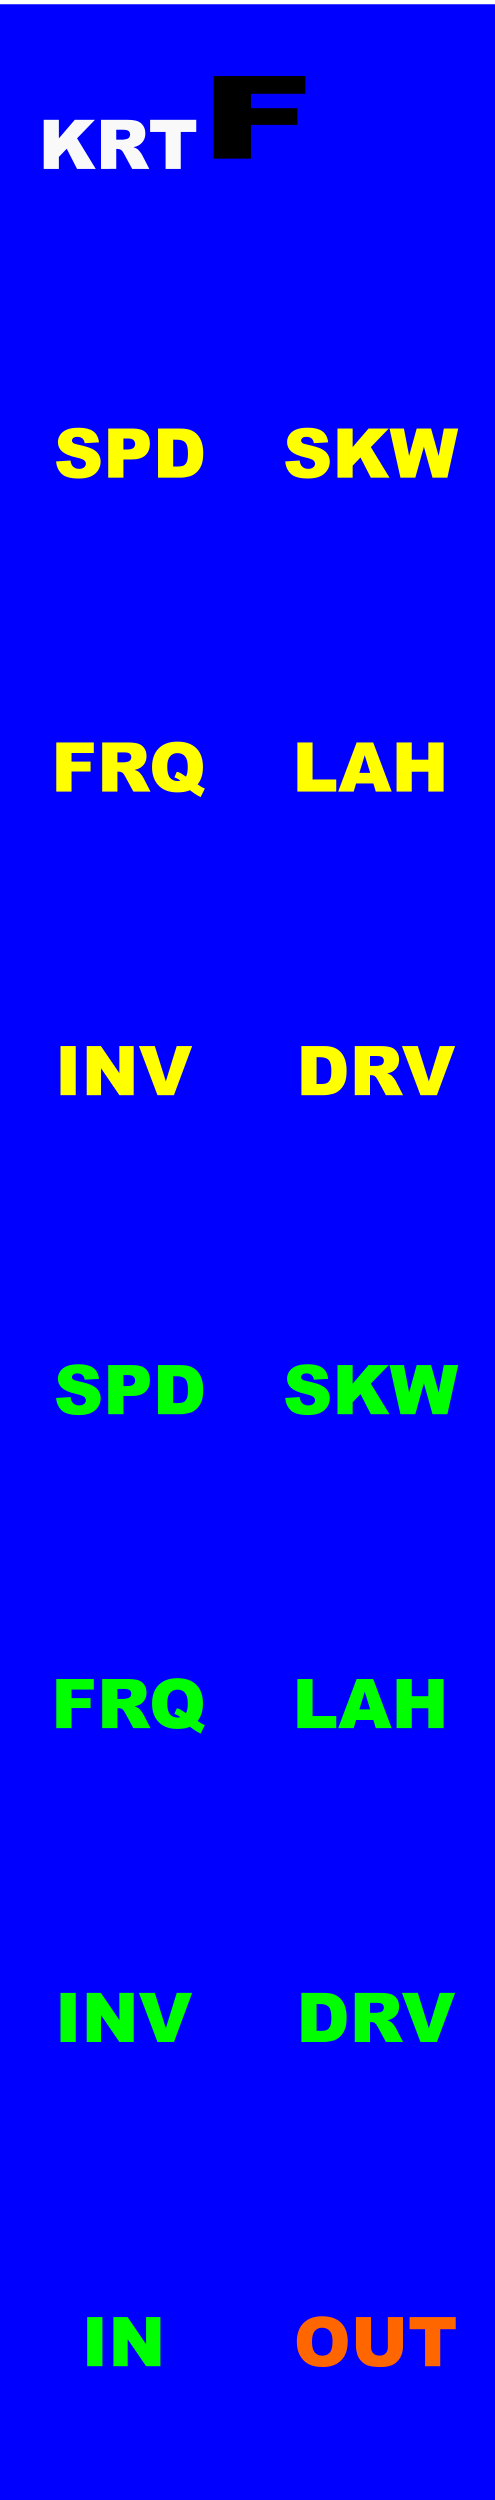
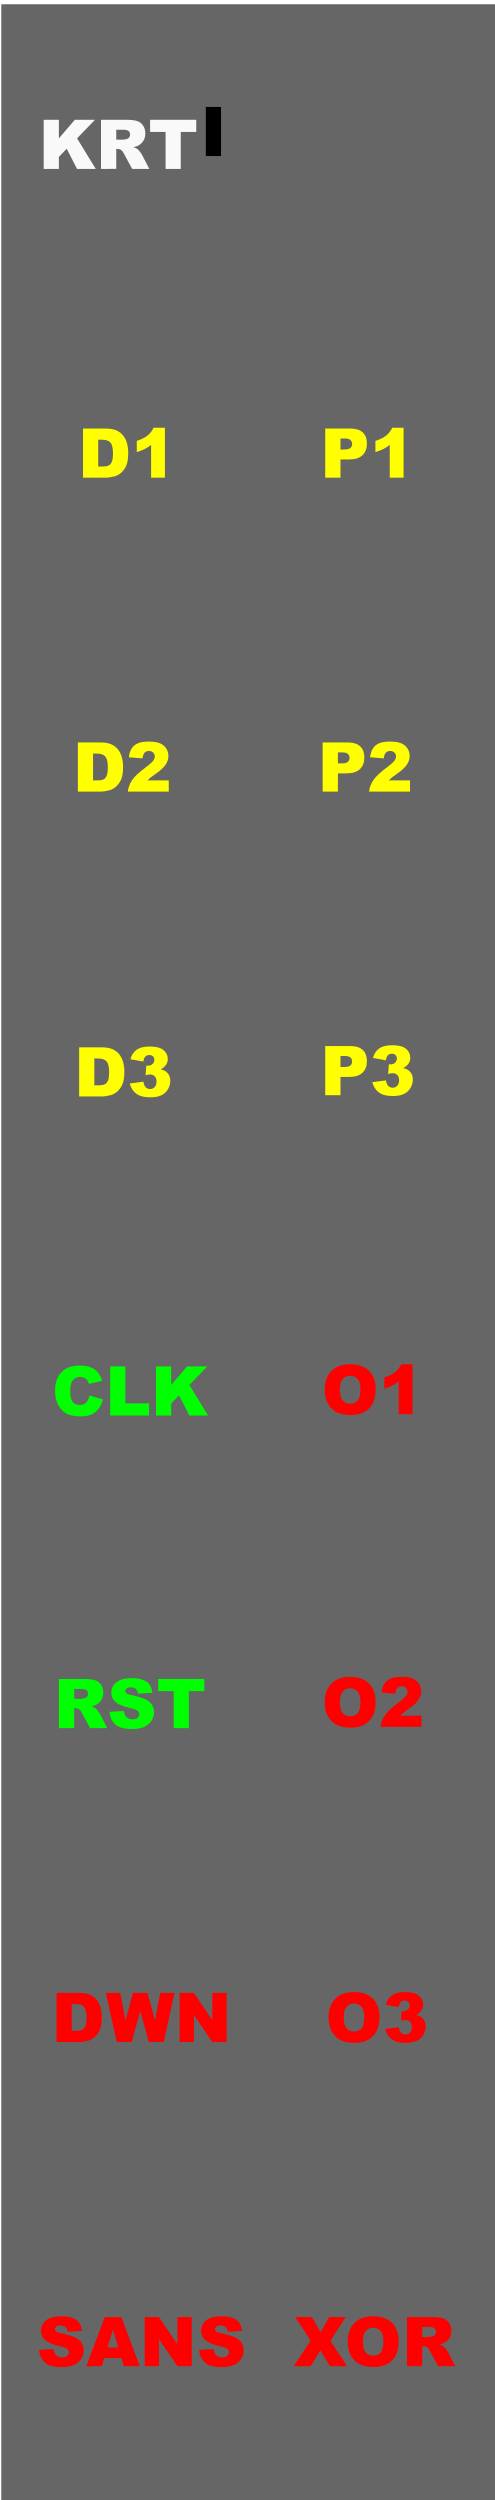
<svg xmlns="http://www.w3.org/2000/svg" width="25.4mm" height="128.542mm" viewBox="0 0 25.4 128.542" version="1.1" id="svg4541">
  <defs id="defs4535" />
  <g id="layer1" style="display:inline;opacity:1">
-     <rect style="fill:#0000ff;stroke-width:0.277" id="rect111" width="25.466" height="128.323" x="0" y="0.219" />
-     <g aria-label="SPD" style="font-style:normal;font-variant:normal;font-weight:normal;font-stretch:normal;font-size:3.528px;line-height:1.25;font-family:'Arial Black';-inkscape-font-specification:'Arial Black, Normal';font-variant-ligatures:normal;font-variant-caps:normal;font-variant-numeric:normal;font-feature-settings:normal;text-align:center;letter-spacing:0px;word-spacing:0px;writing-mode:lr-tb;text-anchor:middle;fill:#000000;fill-opacity:1;stroke:none;stroke-width:0.265" id="text113" transform="translate(0,-0.5291667)">
-       <path d="m 2.883,24.254 0.742,-0.047 q 0.024,0.181 0.098,0.276 0.121,0.153 0.345,0.153 0.167,0 0.257,-0.078 0.091,-0.079 0.091,-0.183 0,-0.098 -0.086,-0.176 -0.086,-0.078 -0.4,-0.146 Q 3.417,23.939 3.199,23.748 2.978,23.557 2.978,23.26 q 0,-0.195 0.112,-0.367 0.114,-0.174 0.339,-0.272 0.227,-0.1 0.622,-0.1 0.484,0 0.737,0.181 0.255,0.179 0.303,0.572 l -0.736,0.043 q -0.029,-0.171 -0.124,-0.248 -0.093,-0.078 -0.258,-0.078 -0.136,0 -0.205,0.059 -0.069,0.057 -0.069,0.14 0,0.06 0.057,0.109 0.055,0.05 0.262,0.093 0.512,0.11 0.732,0.224 0.222,0.112 0.322,0.279 0.102,0.167 0.102,0.374 0,0.243 -0.134,0.448 -0.134,0.205 -0.376,0.312 -0.241,0.105 -0.608,0.105 -0.644,0 -0.892,-0.248 -0.248,-0.248 -0.281,-0.63 z" style="fill:#ffff00;stroke-width:0.265" id="path153" />
-       <path d="m 5.564,22.564 h 1.297 q 0.424,0 0.634,0.202 0.212,0.202 0.212,0.574 0,0.382 -0.231,0.598 -0.229,0.215 -0.701,0.215 H 6.347 v 0.937 H 5.564 Z M 6.347,23.641 H 6.539 q 0.226,0 0.317,-0.078 0.091,-0.079 0.091,-0.202 0,-0.119 -0.079,-0.202 -0.079,-0.083 -0.298,-0.083 H 6.347 Z" style="fill:#ffff00;stroke-width:0.265" id="path155" />
-       <path d="m 8.125,22.564 h 1.159 q 0.343,0 0.553,0.093 0.212,0.093 0.35,0.267 0.138,0.174 0.2,0.405 0.062,0.231 0.062,0.489 0,0.405 -0.093,0.629 -0.091,0.222 -0.255,0.374 -0.164,0.15 -0.351,0.2 -0.257,0.069 -0.465,0.069 H 8.125 Z m 0.78,0.572 v 1.38 h 0.191 q 0.245,0 0.348,-0.053 0.103,-0.055 0.162,-0.189 0.059,-0.136 0.059,-0.439 0,-0.401 -0.131,-0.549 -0.131,-0.148 -0.434,-0.148 z" style="fill:#ffff00;stroke-width:0.265" id="path157" />
+     <rect style="fill:#666666;stroke-width:0.277" id="rect111" width="25.466" height="128.323" x="0.066" y="0.219" />
+     <g aria-label="D1" style="font-style:normal;font-variant:normal;font-weight:normal;font-stretch:normal;font-size:3.528px;line-height:1.25;font-family:'Arial Black';-inkscape-font-specification:'Arial Black, Normal';font-variant-ligatures:normal;font-variant-caps:normal;font-variant-numeric:normal;font-feature-settings:normal;text-align:center;letter-spacing:0px;word-spacing:0px;writing-mode:lr-tb;text-anchor:middle;fill:#ffff00;fill-opacity:1;stroke:none;stroke-width:0.265" id="text101">
+       <path d="m 4.269,22.035 h 1.159 q 0.343,0 0.553,0.093 0.212,0.093 0.35,0.267 0.138,0.174 0.2,0.405 0.062,0.231 0.062,0.489 0,0.405 -0.093,0.629 -0.091,0.222 -0.255,0.374 -0.164,0.15 -0.351,0.2 -0.257,0.069 -0.465,0.069 H 4.269 Z m 0.78,0.572 v 1.38 h 0.191 q 0.245,0 0.348,-0.053 0.103,-0.055 0.162,-0.189 0.059,-0.136 0.059,-0.439 0,-0.401 -0.131,-0.549 -0.131,-0.148 -0.434,-0.148 z" style="fill:#ffff00;stroke-width:0.265" id="path221" />
+       <path d="m 8.479,21.992 v 2.568 H 7.769 v -1.683 q -0.172,0.131 -0.334,0.212 -0.16,0.081 -0.403,0.155 V 22.669 q 0.358,-0.115 0.556,-0.277 0.198,-0.162 0.31,-0.4 z" style="fill:#ffff00;stroke-width:0.265" id="path223" />
    </g>
-     <g aria-label="SKW" style="font-style:normal;font-variant:normal;font-weight:normal;font-stretch:normal;font-size:3.528px;line-height:1.25;font-family:'Arial Black';-inkscape-font-specification:'Arial Black, Normal';font-variant-ligatures:normal;font-variant-caps:normal;font-variant-numeric:normal;font-feature-settings:normal;text-align:center;letter-spacing:0px;word-spacing:0px;writing-mode:lr-tb;text-anchor:middle;fill:#000000;fill-opacity:1;stroke:none;stroke-width:0.265" id="text143" transform="translate(0,-0.5291667)">
-       <path d="m 14.665,24.254 0.742,-0.047 q 0.024,0.181 0.098,0.276 0.121,0.153 0.345,0.153 0.167,0 0.257,-0.078 0.091,-0.079 0.091,-0.183 0,-0.098 -0.086,-0.176 -0.086,-0.078 -0.4,-0.146 -0.513,-0.115 -0.732,-0.307 -0.22,-0.191 -0.22,-0.487 0,-0.195 0.112,-0.367 0.114,-0.174 0.339,-0.272 0.227,-0.1 0.622,-0.1 0.484,0 0.737,0.181 0.255,0.179 0.303,0.572 l -0.736,0.043 q -0.029,-0.171 -0.124,-0.248 -0.093,-0.078 -0.258,-0.078 -0.136,0 -0.205,0.059 -0.069,0.057 -0.069,0.14 0,0.06 0.057,0.109 0.055,0.05 0.262,0.093 0.512,0.11 0.732,0.224 0.222,0.112 0.322,0.279 0.102,0.167 0.102,0.374 0,0.243 -0.134,0.448 -0.134,0.205 -0.376,0.312 -0.241,0.105 -0.608,0.105 -0.644,0 -0.892,-0.248 -0.248,-0.248 -0.281,-0.63 z" style="fill:#ffff00;stroke-width:0.265" id="path146" />
-       <path d="m 17.352,22.564 h 0.78 v 0.954 l 0.818,-0.954 h 1.037 l -0.92,0.953 0.961,1.573 h -0.961 l -0.532,-1.039 -0.403,0.422 v 0.617 H 17.352 Z" style="fill:#ffff00;stroke-width:0.265" id="path148" />
-       <path d="m 20.028,22.564 h 0.741 l 0.267,1.411 0.389,-1.411 h 0.739 l 0.391,1.411 0.267,-1.411 h 0.737 l -0.556,2.525 h -0.765 l -0.443,-1.59 -0.441,1.59 h -0.765 z" style="fill:#ffff00;stroke-width:0.265" id="path150" />
+     <g aria-label="D2" style="font-style:normal;font-variant:normal;font-weight:normal;font-stretch:normal;font-size:3.528px;line-height:1.25;font-family:'Arial Black';-inkscape-font-specification:'Arial Black, Normal';font-variant-ligatures:normal;font-variant-caps:normal;font-variant-numeric:normal;font-feature-settings:normal;text-align:center;letter-spacing:0px;word-spacing:0px;writing-mode:lr-tb;text-anchor:middle;fill:#ffff00;fill-opacity:1;stroke:none;stroke-width:0.265" id="text105">
+       <path d="m 4.004,38.175 h 1.159 q 0.343,0 0.553,0.093 0.212,0.093 0.35,0.267 0.138,0.174 0.2,0.405 0.062,0.231 0.062,0.489 0,0.405 -0.093,0.629 -0.091,0.222 -0.255,0.374 -0.164,0.15 -0.351,0.2 -0.257,0.069 -0.465,0.069 H 4.004 Z m 0.78,0.572 v 1.38 h 0.191 q 0.245,0 0.348,-0.053 0.103,-0.055 0.162,-0.189 0.059,-0.136 0.059,-0.439 0,-0.401 -0.131,-0.549 Q 5.282,38.747 4.979,38.747 Z" style="fill:#ffff00;stroke-width:0.265" id="path216" />
+       <path d="M 8.677,40.7 H 6.572 q 0.036,-0.312 0.219,-0.586 0.184,-0.276 0.689,-0.649 0.308,-0.229 0.394,-0.348 0.086,-0.119 0.086,-0.226 0,-0.115 -0.086,-0.196 -0.084,-0.083 -0.214,-0.083 -0.134,0 -0.22,0.084 -0.084,0.084 -0.114,0.298 l -0.703,-0.057 q 0.041,-0.296 0.152,-0.462 0.11,-0.167 0.31,-0.255 0.202,-0.09 0.556,-0.09 0.37,0 0.575,0.084 0.207,0.084 0.324,0.26 0.119,0.174 0.119,0.391 0,0.231 -0.136,0.441 -0.134,0.21 -0.491,0.462 -0.212,0.146 -0.284,0.205 -0.071,0.059 -0.167,0.153 h 1.096 z" style="fill:#ffff00;stroke-width:0.265" id="path218" />
    </g>
-     <g aria-label="FRQ" style="font-style:normal;font-variant:normal;font-weight:normal;font-stretch:normal;font-size:3.528px;line-height:1.25;font-family:'Arial Black';-inkscape-font-specification:'Arial Black, Normal';font-variant-ligatures:normal;font-variant-caps:normal;font-variant-numeric:normal;font-feature-settings:normal;text-align:center;letter-spacing:0px;word-spacing:0px;writing-mode:lr-tb;text-anchor:middle;fill:#000000;fill-opacity:1;stroke:none;stroke-width:0.265" id="text162">
-       <path d="m 2.894,38.175 h 1.929 v 0.543 H 3.678 v 0.441 h 0.978 v 0.51 H 3.678 v 1.032 H 2.894 Z" style="fill:#ffff00;stroke-width:0.265" id="path202" />
-       <path d="m 5.254,40.7 v -2.525 h 1.301 q 0.362,0 0.553,0.062 0.191,0.062 0.308,0.231 0.117,0.167 0.117,0.408 0,0.21 -0.09,0.363 -0.09,0.152 -0.246,0.246 -0.1,0.06 -0.274,0.1 0.14,0.047 0.203,0.093 0.043,0.031 0.124,0.133 0.083,0.102 0.11,0.157 l 0.377,0.732 H 6.856 L 6.439,39.928 Q 6.36,39.778 6.298,39.734 6.213,39.675 6.106,39.675 H 6.038 v 1.025 z M 6.038,39.198 h 0.329 q 0.053,0 0.207,-0.034 0.078,-0.015 0.126,-0.079 0.05,-0.064 0.05,-0.146 0,-0.122 -0.078,-0.188 -0.078,-0.065 -0.291,-0.065 H 6.038 Z" style="fill:#ffff00;stroke-width:0.265" id="path205" />
-       <path d="m 10.16,40.331 q 0.146,0.102 0.191,0.127 0.067,0.038 0.181,0.088 l -0.217,0.438 q -0.164,-0.079 -0.324,-0.189 -0.16,-0.109 -0.224,-0.164 -0.258,0.112 -0.648,0.112 -0.575,0 -0.908,-0.3 -0.393,-0.355 -0.393,-0.997 0,-0.624 0.343,-0.968 0.345,-0.346 0.961,-0.346 0.629,0 0.97,0.338 0.343,0.338 0.343,0.966 0,0.56 -0.276,0.896 z M 9.562,39.932 q 0.093,-0.167 0.093,-0.5 0,-0.382 -0.143,-0.546 -0.141,-0.164 -0.391,-0.164 -0.233,0 -0.377,0.167 -0.145,0.167 -0.145,0.522 0,0.413 0.141,0.58 0.141,0.167 0.388,0.167 0.079,0 0.15,-0.015 -0.098,-0.095 -0.31,-0.179 L 9.09,39.684 q 0.103,0.019 0.16,0.047 0.059,0.028 0.226,0.145 0.04,0.028 0.086,0.057 z" style="fill:#ffff00;stroke-width:0.265" id="path207" />
+     <g aria-label="D3" style="font-style:normal;font-variant:normal;font-weight:normal;font-stretch:normal;font-size:3.528px;line-height:1.25;font-family:'Arial Black';-inkscape-font-specification:'Arial Black, Normal';font-variant-ligatures:normal;font-variant-caps:normal;font-variant-numeric:normal;font-feature-settings:normal;text-align:center;letter-spacing:0px;word-spacing:0px;writing-mode:lr-tb;text-anchor:middle;fill:#ffff00;fill-opacity:1;stroke:none;stroke-width:0.265" id="text109">
+       <path d="m 4.07,53.851 h 1.159 q 0.343,0 0.553,0.093 0.212,0.093 0.35,0.267 0.138,0.174 0.2,0.405 0.062,0.231 0.062,0.489 0,0.405 -0.093,0.629 -0.091,0.222 -0.255,0.374 -0.164,0.15 -0.351,0.2 -0.257,0.069 -0.465,0.069 H 4.07 Z m 0.78,0.572 v 1.38 h 0.191 q 0.245,0 0.348,-0.053 0.103,-0.055 0.162,-0.189 0.059,-0.136 0.059,-0.439 0,-0.401 -0.131,-0.549 -0.131,-0.148 -0.434,-0.148 z" style="fill:#ffff00;stroke-width:0.265" id="path211" />
+       <path d="M 7.371,54.582 6.707,54.463 q 0.083,-0.317 0.317,-0.486 0.236,-0.169 0.667,-0.169 0.494,0 0.715,0.184 0.22,0.184 0.22,0.463 0,0.164 -0.09,0.296 -0.09,0.133 -0.27,0.233 0.146,0.036 0.224,0.084 0.126,0.078 0.195,0.205 0.071,0.126 0.071,0.301 0,0.22 -0.115,0.424 -0.115,0.202 -0.332,0.312 -0.217,0.109 -0.57,0.109 -0.345,0 -0.544,-0.081 -0.198,-0.081 -0.327,-0.236 Q 6.738,55.946 6.67,55.71 L 7.371,55.617 q 0.041,0.212 0.127,0.295 0.088,0.081 0.222,0.081 0.141,0 0.234,-0.103 0.095,-0.103 0.095,-0.276 0,-0.176 -0.091,-0.272 -0.09,-0.096 -0.245,-0.096 -0.083,0 -0.227,0.041 l 0.036,-0.501 q 0.059,0.009 0.091,0.009 0.138,0 0.229,-0.088 0.093,-0.088 0.093,-0.208 0,-0.115 -0.069,-0.184 -0.069,-0.069 -0.189,-0.069 -0.124,0 -0.202,0.076 -0.078,0.074 -0.105,0.262 z" style="fill:#ffff00;stroke-width:0.265" id="path213" />
    </g>
-     <g aria-label="LAH" style="font-style:normal;font-variant:normal;font-weight:normal;font-stretch:normal;font-size:3.528px;line-height:1.25;font-family:'Arial Black';-inkscape-font-specification:'Arial Black, Normal';font-variant-ligatures:normal;font-variant-caps:normal;font-variant-numeric:normal;font-feature-settings:normal;text-align:center;letter-spacing:0px;word-spacing:0px;writing-mode:lr-tb;text-anchor:middle;fill:#000000;fill-opacity:1;stroke:none;stroke-width:0.265" id="text166">
-       <path d="m 15.291,38.175 h 0.78 v 1.903 h 1.218 v 0.622 h -1.998 z" style="fill:#ffff00;stroke-width:0.265" id="path194" />
-       <path d="m 19.197,40.283 h -0.889 l -0.122,0.417 h -0.798 l 0.949,-2.525 h 0.851 l 0.949,2.525 h -0.816 z m -0.164,-0.546 -0.279,-0.908 -0.277,0.908 z" style="fill:#ffff00;stroke-width:0.265" id="path196" />
-       <path d="m 20.391,38.175 h 0.78 v 0.884 h 0.853 v -0.884 h 0.784 v 2.525 H 22.024 v -1.021 h -0.853 v 1.021 h -0.78 z" style="fill:#ffff00;stroke-width:0.265" id="path198" />
+     <g aria-label="P1" style="font-style:normal;font-variant:normal;font-weight:normal;font-stretch:normal;font-size:3.528px;line-height:1.25;font-family:'Arial Black';-inkscape-font-specification:'Arial Black, Normal';font-variant-ligatures:normal;font-variant-caps:normal;font-variant-numeric:normal;font-feature-settings:normal;text-align:center;letter-spacing:0px;word-spacing:0px;writing-mode:lr-tb;text-anchor:middle;fill:#ffff00;fill-opacity:1;stroke:none;stroke-width:0.265" id="text114">
+       <path d="m 16.722,22.035 h 1.297 q 0.424,0 0.634,0.202 0.212,0.202 0.212,0.574 0,0.382 -0.231,0.598 -0.229,0.215 -0.701,0.215 h -0.427 v 0.937 h -0.784 z m 0.784,1.077 h 0.191 q 0.226,0 0.317,-0.078 0.091,-0.079 0.091,-0.202 0,-0.119 -0.079,-0.202 -0.079,-0.083 -0.298,-0.083 h -0.222 z" style="fill:#ffff00;stroke-width:0.265" id="path206" />
+       <path d="m 20.75,21.992 v 2.568 h -0.71 v -1.683 q -0.172,0.131 -0.334,0.212 -0.16,0.081 -0.403,0.155 V 22.669 q 0.358,-0.115 0.556,-0.277 0.198,-0.162 0.31,-0.4 z" style="fill:#ffff00;stroke-width:0.265" id="path208" />
    </g>
-     <g aria-label="INV" style="font-style:normal;font-variant:normal;font-weight:normal;font-stretch:normal;font-size:3.528px;line-height:1.25;font-family:'Arial Black';-inkscape-font-specification:'Arial Black, Normal';font-variant-ligatures:normal;font-variant-caps:normal;font-variant-numeric:normal;font-feature-settings:normal;text-align:center;letter-spacing:0px;word-spacing:0px;writing-mode:lr-tb;text-anchor:middle;fill:#000000;fill-opacity:1;stroke:none;stroke-width:0.265" id="text212" transform="translate(-0.5291667)">
-       <path d="M 3.641,53.785 H 4.423 V 56.31 H 3.641 Z" style="fill:#ffff00;stroke-width:0.265" id="path249" />
-       <path d="M 4.988,53.785 H 5.716 l 0.951,1.397 V 53.785 H 7.403 V 56.31 H 6.667 L 5.722,54.924 V 56.31 H 4.988 Z" style="fill:#ffff00;stroke-width:0.265" id="path251" />
-       <path d="m 7.672,53.785 h 0.816 l 0.568,1.817 0.56,-1.817 H 10.409 L 9.472,56.31 H 8.626 Z" style="fill:#ffff00;stroke-width:0.265" id="path254" />
+     <g aria-label="P2" style="font-style:normal;font-variant:normal;font-weight:normal;font-stretch:normal;font-size:3.528px;line-height:1.25;font-family:'Arial Black';-inkscape-font-specification:'Arial Black, Normal';font-variant-ligatures:normal;font-variant-caps:normal;font-variant-numeric:normal;font-feature-settings:normal;text-align:center;letter-spacing:0px;word-spacing:0px;writing-mode:lr-tb;text-anchor:middle;fill:#ffff00;fill-opacity:1;stroke:none;stroke-width:0.265" id="text118">
+       <path d="m 16.59,38.175 h 1.297 q 0.424,0 0.634,0.202 0.212,0.202 0.212,0.574 0,0.382 -0.231,0.598 -0.229,0.215 -0.701,0.215 h -0.427 v 0.937 h -0.784 z m 0.784,1.077 h 0.191 q 0.226,0 0.317,-0.078 0.091,-0.079 0.091,-0.202 0,-0.119 -0.079,-0.202 -0.079,-0.083 -0.298,-0.083 h -0.222 z" style="fill:#ffff00;stroke-width:0.265" id="path201" />
+       <path d="m 21.081,40.7 h -2.105 q 0.036,-0.312 0.219,-0.586 0.184,-0.276 0.689,-0.649 0.308,-0.229 0.394,-0.348 0.086,-0.119 0.086,-0.226 0,-0.115 -0.086,-0.196 -0.084,-0.083 -0.214,-0.083 -0.134,0 -0.22,0.084 -0.084,0.084 -0.114,0.298 l -0.703,-0.057 q 0.041,-0.296 0.152,-0.462 0.11,-0.167 0.31,-0.255 0.202,-0.09 0.556,-0.09 0.37,0 0.575,0.084 0.207,0.084 0.324,0.26 0.119,0.174 0.119,0.391 0,0.231 -0.136,0.441 -0.134,0.21 -0.491,0.462 -0.212,0.146 -0.284,0.205 -0.071,0.059 -0.167,0.153 h 1.096 z" style="fill:#ffff00;stroke-width:0.265" id="path203" />
    </g>
-     <g aria-label="DRV" style="font-style:normal;font-variant:normal;font-weight:normal;font-stretch:normal;font-size:3.528px;line-height:1.25;font-family:'Arial Black';-inkscape-font-specification:'Arial Black, Normal';font-variant-ligatures:normal;font-variant-caps:normal;font-variant-numeric:normal;font-feature-settings:normal;text-align:center;letter-spacing:0px;word-spacing:0px;writing-mode:lr-tb;text-anchor:middle;fill:#000000;fill-opacity:1;stroke:none;stroke-width:0.265" id="text216">
-       <path d="m 15.497,53.785 h 1.159 q 0.343,0 0.553,0.093 0.212,0.093 0.35,0.267 0.138,0.174 0.2,0.405 0.062,0.231 0.062,0.489 0,0.405 -0.093,0.629 -0.091,0.222 -0.255,0.374 -0.164,0.15 -0.351,0.2 -0.257,0.069 -0.465,0.069 h -1.159 z m 0.78,0.572 v 1.38 h 0.191 q 0.245,0 0.348,-0.053 0.103,-0.055 0.162,-0.189 0.059,-0.136 0.059,-0.439 0,-0.401 -0.131,-0.549 -0.131,-0.148 -0.434,-0.148 z" style="fill:#ffff00;stroke-width:0.265" id="path242" />
-       <path d="m 18.241,56.31 v -2.525 h 1.301 q 0.362,0 0.553,0.062 0.191,0.062 0.308,0.231 0.117,0.167 0.117,0.408 0,0.21 -0.09,0.363 -0.09,0.152 -0.246,0.246 -0.1,0.06 -0.274,0.1 0.14,0.047 0.203,0.093 0.043,0.031 0.124,0.133 0.083,0.102 0.11,0.157 l 0.377,0.732 h -0.882 l -0.417,-0.772 q -0.079,-0.15 -0.141,-0.195 -0.084,-0.059 -0.191,-0.059 h -0.069 v 1.025 z m 0.784,-1.502 h 0.329 q 0.053,0 0.207,-0.034 0.078,-0.015 0.126,-0.079 0.05,-0.064 0.05,-0.146 0,-0.122 -0.078,-0.188 -0.078,-0.065 -0.291,-0.065 h -0.343 z" style="fill:#ffff00;stroke-width:0.265" id="path244" />
-       <path d="m 20.665,53.785 h 0.816 l 0.568,1.817 0.56,-1.817 h 0.792 l -0.937,2.525 h -0.846 z" style="fill:#ffff00;stroke-width:0.265" id="path246" />
+     <g aria-label="P3" style="font-style:normal;font-variant:normal;font-weight:normal;font-stretch:normal;font-size:3.528px;line-height:1.25;font-family:'Arial Black';-inkscape-font-specification:'Arial Black, Normal';font-variant-ligatures:normal;font-variant-caps:normal;font-variant-numeric:normal;font-feature-settings:normal;text-align:center;letter-spacing:0px;word-spacing:0px;writing-mode:lr-tb;text-anchor:middle;fill:#ffff00;fill-opacity:1;stroke:none;stroke-width:0.265" id="text122">
+       <path d="m 16.722,53.785 h 1.297 q 0.424,0 0.634,0.202 0.212,0.202 0.212,0.574 0,0.382 -0.231,0.598 -0.229,0.215 -0.701,0.215 h -0.427 v 0.937 h -0.784 z m 0.784,1.077 h 0.191 q 0.226,0 0.317,-0.078 0.091,-0.079 0.091,-0.202 0,-0.119 -0.079,-0.202 -0.079,-0.083 -0.298,-0.083 h -0.222 z" style="fill:#ffff00;stroke-width:0.265" id="path196" />
+       <path d="m 19.84,54.516 -0.663,-0.119 q 0.083,-0.317 0.317,-0.486 0.236,-0.169 0.667,-0.169 0.494,0 0.715,0.184 0.22,0.184 0.22,0.463 0,0.164 -0.09,0.296 -0.09,0.133 -0.27,0.233 0.146,0.036 0.224,0.084 0.126,0.078 0.195,0.205 0.071,0.126 0.071,0.301 0,0.22 -0.115,0.424 -0.115,0.202 -0.332,0.312 -0.217,0.109 -0.57,0.109 -0.345,0 -0.544,-0.081 -0.198,-0.081 -0.327,-0.236 -0.127,-0.157 -0.196,-0.393 l 0.701,-0.093 q 0.041,0.212 0.127,0.295 0.088,0.081 0.222,0.081 0.141,0 0.234,-0.103 0.095,-0.103 0.095,-0.276 0,-0.176 -0.091,-0.272 -0.09,-0.096 -0.245,-0.096 -0.083,0 -0.227,0.041 l 0.036,-0.501 q 0.059,0.009 0.091,0.009 0.138,0 0.229,-0.088 0.093,-0.088 0.093,-0.208 0,-0.115 -0.069,-0.184 -0.069,-0.069 -0.189,-0.069 -0.124,0 -0.202,0.076 -0.078,0.074 -0.105,0.262 z" style="fill:#ffff00;stroke-width:0.265" id="path198" />
    </g>
-     <g aria-label="SPD" style="font-style:normal;font-variant:normal;font-weight:normal;font-stretch:normal;font-size:3.528px;line-height:1.25;font-family:'Arial Black';-inkscape-font-specification:'Arial Black, Normal';font-variant-ligatures:normal;font-variant-caps:normal;font-variant-numeric:normal;font-feature-settings:normal;text-align:center;letter-spacing:0px;word-spacing:0px;writing-mode:lr-tb;text-anchor:middle;display:inline;opacity:1;fill:#00ff00;fill-opacity:1;stroke:none;stroke-width:0.265" id="text113-2" transform="translate(-1.2366667e-6,47.62502)">
-       <path d="m 2.883,24.254 0.742,-0.047 q 0.024,0.181 0.098,0.276 0.121,0.153 0.345,0.153 0.167,0 0.257,-0.078 0.091,-0.079 0.091,-0.183 0,-0.098 -0.086,-0.176 -0.086,-0.078 -0.4,-0.146 Q 3.417,23.939 3.199,23.748 2.978,23.557 2.978,23.26 q 0,-0.195 0.112,-0.367 0.114,-0.174 0.339,-0.272 0.227,-0.1 0.622,-0.1 0.484,0 0.737,0.181 0.255,0.179 0.303,0.572 l -0.736,0.043 q -0.029,-0.171 -0.124,-0.248 -0.093,-0.078 -0.258,-0.078 -0.136,0 -0.205,0.059 -0.069,0.057 -0.069,0.14 0,0.06 0.057,0.109 0.055,0.05 0.262,0.093 0.512,0.11 0.732,0.224 0.222,0.112 0.322,0.279 0.102,0.167 0.102,0.374 0,0.243 -0.134,0.448 -0.134,0.205 -0.376,0.312 -0.241,0.105 -0.608,0.105 -0.644,0 -0.892,-0.248 -0.248,-0.248 -0.281,-0.63 z" style="fill:#00ff00;stroke-width:0.265" id="path153-7" />
-       <path d="m 5.564,22.564 h 1.297 q 0.424,0 0.634,0.202 0.212,0.202 0.212,0.574 0,0.382 -0.231,0.598 -0.229,0.215 -0.701,0.215 H 6.347 v 0.937 H 5.564 Z M 6.347,23.641 H 6.539 q 0.226,0 0.317,-0.078 0.091,-0.079 0.091,-0.202 0,-0.119 -0.079,-0.202 -0.079,-0.083 -0.298,-0.083 H 6.347 Z" style="fill:#00ff00;stroke-width:0.265" id="path155-0" />
-       <path d="m 8.125,22.564 h 1.159 q 0.343,0 0.553,0.093 0.212,0.093 0.35,0.267 0.138,0.174 0.2,0.405 0.062,0.231 0.062,0.489 0,0.405 -0.093,0.629 -0.091,0.222 -0.255,0.374 -0.164,0.15 -0.351,0.2 -0.257,0.069 -0.465,0.069 H 8.125 Z m 0.78,0.572 v 1.38 h 0.191 q 0.245,0 0.348,-0.053 0.103,-0.055 0.162,-0.189 0.059,-0.136 0.059,-0.439 0,-0.401 -0.131,-0.549 -0.131,-0.148 -0.434,-0.148 z" style="fill:#00ff00;stroke-width:0.265" id="path157-9" />
+     <g aria-label="XOR" style="font-style:normal;font-variant:normal;font-weight:normal;font-stretch:normal;font-size:3.528px;line-height:1.25;font-family:'Arial Black';-inkscape-font-specification:'Arial Black, Normal';font-variant-ligatures:normal;font-variant-caps:normal;font-variant-numeric:normal;font-feature-settings:normal;text-align:center;letter-spacing:0px;word-spacing:0px;writing-mode:lr-tb;text-anchor:middle;fill:#ff0000;fill-opacity:1;stroke:none;stroke-width:0.265" id="text228">
+       <path d="m 15.18,119.137 h 0.86 l 0.448,0.777 0.434,-0.777 h 0.851 l -0.785,1.223 0.86,1.302 h -0.877 l -0.498,-0.811 -0.5,0.811 h -0.872 l 0.872,-1.316 z" style="fill:#ff0000;stroke-width:0.265" id="path398" />
+       <path d="m 17.879,120.402 q 0,-0.618 0.345,-0.963 0.345,-0.345 0.959,-0.345 0.63,0 0.972,0.339 0.341,0.338 0.341,0.947 0,0.443 -0.15,0.727 -0.148,0.282 -0.431,0.441 -0.281,0.157 -0.701,0.157 -0.427,0 -0.708,-0.136 -0.279,-0.136 -0.453,-0.431 -0.174,-0.295 -0.174,-0.737 z m 0.78,0.003 q 0,0.382 0.141,0.549 0.143,0.167 0.388,0.167 0.251,0 0.389,-0.164 0.138,-0.164 0.138,-0.587 0,-0.357 -0.145,-0.52 -0.143,-0.165 -0.389,-0.165 -0.236,0 -0.379,0.167 -0.143,0.167 -0.143,0.553 z" style="fill:#ff0000;stroke-width:0.265" id="path400" />
+       <path d="m 20.926,121.662 v -2.525 h 1.301 q 0.362,0 0.553,0.062 0.191,0.062 0.308,0.231 0.117,0.167 0.117,0.408 0,0.21 -0.09,0.363 -0.09,0.152 -0.246,0.246 -0.1,0.06 -0.274,0.1 0.14,0.046 0.203,0.093 0.043,0.031 0.124,0.133 0.083,0.102 0.11,0.157 l 0.377,0.732 h -0.882 l -0.417,-0.772 q -0.079,-0.15 -0.141,-0.195 -0.084,-0.059 -0.191,-0.059 h -0.069 v 1.025 z m 0.784,-1.502 h 0.329 q 0.053,0 0.207,-0.035 0.078,-0.015 0.126,-0.079 0.05,-0.064 0.05,-0.146 0,-0.122 -0.078,-0.188 -0.078,-0.066 -0.291,-0.066 h -0.343 z" style="fill:#ff0000;stroke-width:0.265" id="path402" />
    </g>
-     <g aria-label="SKW" style="font-style:normal;font-variant:normal;font-weight:normal;font-stretch:normal;font-size:3.528px;line-height:1.25;font-family:'Arial Black';-inkscape-font-specification:'Arial Black, Normal';font-variant-ligatures:normal;font-variant-caps:normal;font-variant-numeric:normal;font-feature-settings:normal;text-align:center;letter-spacing:0px;word-spacing:0px;writing-mode:lr-tb;text-anchor:middle;display:inline;opacity:1;fill:#00ff00;fill-opacity:1;stroke:none;stroke-width:0.265" id="text143-3" transform="translate(-1.2366667e-6,47.62502)">
-       <path d="m 14.665,24.254 0.742,-0.047 q 0.024,0.181 0.098,0.276 0.121,0.153 0.345,0.153 0.167,0 0.257,-0.078 0.091,-0.079 0.091,-0.183 0,-0.098 -0.086,-0.176 -0.086,-0.078 -0.4,-0.146 -0.513,-0.115 -0.732,-0.307 -0.22,-0.191 -0.22,-0.487 0,-0.195 0.112,-0.367 0.114,-0.174 0.339,-0.272 0.227,-0.1 0.622,-0.1 0.484,0 0.737,0.181 0.255,0.179 0.303,0.572 l -0.736,0.043 q -0.029,-0.171 -0.124,-0.248 -0.093,-0.078 -0.258,-0.078 -0.136,0 -0.205,0.059 -0.069,0.057 -0.069,0.14 0,0.06 0.057,0.109 0.055,0.05 0.262,0.093 0.512,0.11 0.732,0.224 0.222,0.112 0.322,0.279 0.102,0.167 0.102,0.374 0,0.243 -0.134,0.448 -0.134,0.205 -0.376,0.312 -0.241,0.105 -0.608,0.105 -0.644,0 -0.892,-0.248 -0.248,-0.248 -0.281,-0.63 z" style="fill:#00ff00;stroke-width:0.265" id="path146-6" />
-       <path d="m 17.352,22.564 h 0.78 v 0.954 l 0.818,-0.954 h 1.037 l -0.92,0.953 0.961,1.573 h -0.961 l -0.532,-1.039 -0.403,0.422 v 0.617 H 17.352 Z" style="fill:#00ff00;stroke-width:0.265" id="path148-0" />
-       <path d="m 20.028,22.564 h 0.741 l 0.267,1.411 0.389,-1.411 h 0.739 l 0.391,1.411 0.267,-1.411 h 0.737 l -0.556,2.525 h -0.765 l -0.443,-1.59 -0.441,1.59 h -0.765 z" style="fill:#00ff00;stroke-width:0.265" id="path150-6" />
+     <g aria-label="O1" style="font-style:normal;font-variant:normal;font-weight:normal;font-stretch:normal;font-size:3.528px;line-height:1.25;font-family:'Arial Black';-inkscape-font-specification:'Arial Black, Normal';font-variant-ligatures:normal;font-variant-caps:normal;font-variant-numeric:normal;font-feature-settings:normal;text-align:center;letter-spacing:0px;word-spacing:0px;writing-mode:lr-tb;text-anchor:middle;fill:#ff0000;fill-opacity:1;stroke:none;stroke-width:0.265" id="text232">
+       <path d="m 16.697,71.454 q 0,-0.618 0.345,-0.963 0.345,-0.345 0.959,-0.345 0.63,0 0.972,0.339 0.341,0.338 0.341,0.947 0,0.443 -0.15,0.727 -0.148,0.282 -0.431,0.441 -0.281,0.157 -0.701,0.157 -0.427,0 -0.708,-0.136 -0.279,-0.136 -0.453,-0.431 -0.174,-0.295 -0.174,-0.737 z m 0.78,0.003 q 0,0.382 0.141,0.549 0.143,0.167 0.388,0.167 0.251,0 0.389,-0.164 0.138,-0.164 0.138,-0.587 0,-0.357 -0.145,-0.52 -0.143,-0.165 -0.389,-0.165 -0.236,0 -0.379,0.167 -0.143,0.167 -0.143,0.553 z" style="fill:#ff0000;stroke-width:0.265" id="path393" />
+       <path d="m 21.21,70.146 v 2.568 h -0.71 V 71.032 q -0.172,0.131 -0.334,0.212 -0.16,0.081 -0.403,0.155 v -0.575 q 0.358,-0.115 0.556,-0.277 0.198,-0.162 0.31,-0.4 z" style="fill:#ff0000;stroke-width:0.265" id="path395" />
    </g>
-     <g transform="translate(-1.2366667e-6,48.15418)" aria-label="FRQ" style="font-style:normal;font-variant:normal;font-weight:normal;font-stretch:normal;font-size:3.528px;line-height:1.25;font-family:'Arial Black';-inkscape-font-specification:'Arial Black, Normal';font-variant-ligatures:normal;font-variant-caps:normal;font-variant-numeric:normal;font-feature-settings:normal;text-align:center;letter-spacing:0px;word-spacing:0px;writing-mode:lr-tb;text-anchor:middle;display:inline;opacity:1;fill:#00ff00;fill-opacity:1;stroke:none;stroke-width:0.265" id="text162-2">
-       <path d="m 2.894,38.175 h 1.929 v 0.543 H 3.678 v 0.441 h 0.978 v 0.51 H 3.678 v 1.032 H 2.894 Z" style="fill:#00ff00;stroke-width:0.265" id="path202-6" />
-       <path d="m 5.254,40.7 v -2.525 h 1.301 q 0.362,0 0.553,0.062 0.191,0.062 0.308,0.231 0.117,0.167 0.117,0.408 0,0.21 -0.09,0.363 -0.09,0.152 -0.246,0.246 -0.1,0.06 -0.274,0.1 0.14,0.047 0.203,0.093 0.043,0.031 0.124,0.133 0.083,0.102 0.11,0.157 l 0.377,0.732 H 6.856 L 6.439,39.928 Q 6.36,39.778 6.298,39.734 6.213,39.675 6.106,39.675 H 6.038 v 1.025 z M 6.038,39.198 h 0.329 q 0.053,0 0.207,-0.034 0.078,-0.015 0.126,-0.079 0.05,-0.064 0.05,-0.146 0,-0.122 -0.078,-0.188 -0.078,-0.065 -0.291,-0.065 H 6.038 Z" style="fill:#00ff00;stroke-width:0.265" id="path205-1" />
-       <path d="m 10.16,40.331 q 0.146,0.102 0.191,0.127 0.067,0.038 0.181,0.088 l -0.217,0.438 q -0.164,-0.079 -0.324,-0.189 -0.16,-0.109 -0.224,-0.164 -0.258,0.112 -0.648,0.112 -0.575,0 -0.908,-0.3 -0.393,-0.355 -0.393,-0.997 0,-0.624 0.343,-0.968 0.345,-0.346 0.961,-0.346 0.629,0 0.97,0.338 0.343,0.338 0.343,0.966 0,0.56 -0.276,0.896 z M 9.562,39.932 q 0.093,-0.167 0.093,-0.5 0,-0.382 -0.143,-0.546 -0.141,-0.164 -0.391,-0.164 -0.233,0 -0.377,0.167 -0.145,0.167 -0.145,0.522 0,0.413 0.141,0.58 0.141,0.167 0.388,0.167 0.079,0 0.15,-0.015 -0.098,-0.095 -0.31,-0.179 L 9.09,39.684 q 0.103,0.019 0.16,0.047 0.059,0.028 0.226,0.145 0.04,0.028 0.086,0.057 z" style="fill:#00ff00;stroke-width:0.265" id="path207-8" />
+     <g aria-label="O2" style="font-style:normal;font-variant:normal;font-weight:normal;font-stretch:normal;font-size:3.528px;line-height:1.25;font-family:'Arial Black';-inkscape-font-specification:'Arial Black, Normal';font-variant-ligatures:normal;font-variant-caps:normal;font-variant-numeric:normal;font-feature-settings:normal;text-align:center;letter-spacing:0px;word-spacing:0px;writing-mode:lr-tb;text-anchor:middle;fill:#ff0000;fill-opacity:1;stroke:none;stroke-width:0.265" id="text236">
+       <path d="m 16.697,87.527 q 0,-0.618 0.345,-0.963 0.345,-0.345 0.959,-0.345 0.63,0 0.972,0.339 0.341,0.338 0.341,0.947 0,0.443 -0.15,0.727 -0.148,0.282 -0.431,0.441 -0.281,0.157 -0.701,0.157 -0.427,0 -0.708,-0.136 -0.279,-0.136 -0.453,-0.431 -0.174,-0.295 -0.174,-0.737 z m 0.78,0.003 q 0,0.382 0.141,0.549 0.143,0.167 0.388,0.167 0.251,0 0.389,-0.164 0.138,-0.164 0.138,-0.587 0,-0.357 -0.145,-0.52 -0.143,-0.165 -0.389,-0.165 -0.236,0 -0.379,0.167 -0.143,0.167 -0.143,0.553 z" style="fill:#ff0000;stroke-width:0.265" id="path388" />
+       <path d="m 21.673,88.788 h -2.105 q 0.036,-0.312 0.219,-0.586 0.184,-0.276 0.689,-0.649 0.308,-0.229 0.394,-0.348 0.086,-0.119 0.086,-0.226 0,-0.115 -0.086,-0.196 -0.084,-0.083 -0.214,-0.083 -0.134,0 -0.22,0.084 -0.084,0.084 -0.114,0.298 l -0.703,-0.057 q 0.041,-0.296 0.152,-0.462 0.11,-0.167 0.31,-0.255 0.202,-0.09 0.556,-0.09 0.37,0 0.575,0.084 0.207,0.084 0.324,0.26 0.119,0.174 0.119,0.391 0,0.231 -0.136,0.441 -0.134,0.21 -0.491,0.462 -0.212,0.146 -0.284,0.205 -0.071,0.059 -0.167,0.153 h 1.096 z" style="fill:#ff0000;stroke-width:0.265" id="path390" />
    </g>
-     <g transform="translate(-1.2366667e-6,48.15418)" aria-label="LAH" style="font-style:normal;font-variant:normal;font-weight:normal;font-stretch:normal;font-size:3.528px;line-height:1.25;font-family:'Arial Black';-inkscape-font-specification:'Arial Black, Normal';font-variant-ligatures:normal;font-variant-caps:normal;font-variant-numeric:normal;font-feature-settings:normal;text-align:center;letter-spacing:0px;word-spacing:0px;writing-mode:lr-tb;text-anchor:middle;display:inline;opacity:1;fill:#00ff00;fill-opacity:1;stroke:none;stroke-width:0.265" id="text166-7">
-       <path d="m 15.291,38.175 h 0.78 v 1.903 h 1.218 v 0.622 h -1.998 z" style="fill:#00ff00;stroke-width:0.265" id="path194-9" />
-       <path d="m 19.197,40.283 h -0.889 l -0.122,0.417 h -0.798 l 0.949,-2.525 h 0.851 l 0.949,2.525 h -0.816 z m -0.164,-0.546 -0.279,-0.908 -0.277,0.908 z" style="fill:#00ff00;stroke-width:0.265" id="path196-2" />
-       <path d="m 20.391,38.175 h 0.78 v 0.884 h 0.853 v -0.884 h 0.784 v 2.525 H 22.024 v -1.021 h -0.853 v 1.021 h -0.78 z" style="fill:#00ff00;stroke-width:0.265" id="path198-0" />
+     <g aria-label="O3" style="font-style:normal;font-variant:normal;font-weight:normal;font-stretch:normal;font-size:3.528px;line-height:1.25;font-family:'Arial Black';-inkscape-font-specification:'Arial Black, Normal';font-variant-ligatures:normal;font-variant-caps:normal;font-variant-numeric:normal;font-feature-settings:normal;text-align:center;letter-spacing:0px;word-spacing:0px;writing-mode:lr-tb;text-anchor:middle;fill:#ff0000;fill-opacity:1;stroke:none;stroke-width:0.265" id="text240">
+       <path d="m 16.895,103.733 q 0,-0.618 0.345,-0.963 0.345,-0.345 0.959,-0.345 0.63,0 0.972,0.339 0.341,0.338 0.341,0.947 0,0.443 -0.15,0.727 -0.148,0.282 -0.431,0.441 -0.281,0.157 -0.701,0.157 -0.427,0 -0.708,-0.136 -0.279,-0.136 -0.453,-0.431 -0.174,-0.295 -0.174,-0.737 z m 0.78,0.003 q 0,0.382 0.141,0.549 0.143,0.167 0.388,0.167 0.251,0 0.389,-0.164 0.138,-0.164 0.138,-0.587 0,-0.357 -0.145,-0.52 -0.143,-0.165 -0.389,-0.165 -0.236,0 -0.379,0.167 -0.143,0.167 -0.143,0.553 z" style="fill:#ff0000;stroke-width:0.265" id="path383" />
+       <path d="m 20.499,103.199 -0.663,-0.119 q 0.083,-0.317 0.317,-0.486 0.236,-0.169 0.667,-0.169 0.494,0 0.715,0.184 0.22,0.184 0.22,0.463 0,0.164 -0.09,0.296 -0.09,0.133 -0.27,0.233 0.146,0.036 0.224,0.084 0.126,0.077 0.195,0.205 0.071,0.126 0.071,0.301 0,0.22 -0.115,0.424 -0.115,0.202 -0.332,0.312 -0.217,0.109 -0.57,0.109 -0.345,0 -0.544,-0.081 -0.198,-0.081 -0.327,-0.236 -0.127,-0.157 -0.196,-0.393 l 0.701,-0.093 q 0.041,0.212 0.127,0.295 0.088,0.081 0.222,0.081 0.141,0 0.234,-0.103 0.095,-0.103 0.095,-0.276 0,-0.176 -0.091,-0.272 -0.09,-0.097 -0.245,-0.097 -0.083,0 -0.227,0.041 l 0.036,-0.501 q 0.059,0.009 0.091,0.009 0.138,0 0.229,-0.088 0.093,-0.088 0.093,-0.208 0,-0.115 -0.069,-0.184 -0.069,-0.069 -0.189,-0.069 -0.124,0 -0.202,0.076 -0.078,0.074 -0.105,0.262 z" style="fill:#ff0000;stroke-width:0.265" id="path385" />
    </g>
-     <g aria-label="INV" style="font-style:normal;font-variant:normal;font-weight:normal;font-stretch:normal;font-size:3.528px;line-height:1.25;font-family:'Arial Black';-inkscape-font-specification:'Arial Black, Normal';font-variant-ligatures:normal;font-variant-caps:normal;font-variant-numeric:normal;font-feature-settings:normal;text-align:center;letter-spacing:0px;word-spacing:0px;writing-mode:lr-tb;text-anchor:middle;display:inline;opacity:1;fill:#00ff00;fill-opacity:1;stroke:none;stroke-width:0.265" id="text212-2" transform="translate(-0.5291669,48.68335)">
-       <path d="M 3.641,53.785 H 4.423 V 56.31 H 3.641 Z" style="fill:#00ff00;stroke-width:0.265" id="path249-3" />
-       <path d="M 4.988,53.785 H 5.716 l 0.951,1.397 V 53.785 H 7.403 V 56.31 H 6.667 L 5.722,54.924 V 56.31 H 4.988 Z" style="fill:#00ff00;stroke-width:0.265" id="path251-7" />
-       <path d="m 7.672,53.785 h 0.816 l 0.568,1.817 0.56,-1.817 H 10.409 L 9.472,56.31 H 8.626 Z" style="fill:#00ff00;stroke-width:0.265" id="path254-5" />
+     <g aria-label="CLK" style="font-style:normal;font-variant:normal;font-weight:normal;font-stretch:normal;font-size:3.528px;line-height:1.25;font-family:'Arial Black';-inkscape-font-specification:'Arial Black, Normal';font-variant-ligatures:normal;font-variant-caps:normal;font-variant-numeric:normal;font-feature-settings:normal;text-align:center;letter-spacing:0px;word-spacing:0px;writing-mode:lr-tb;text-anchor:middle;fill:#00ff00;fill-opacity:1;stroke:none;stroke-width:0.265" id="text292">
+       <path d="m 4.602,71.749 0.684,0.207 q -0.069,0.288 -0.217,0.481 -0.148,0.193 -0.369,0.291 -0.219,0.098 -0.558,0.098 -0.412,0 -0.674,-0.119 Q 3.209,72.586 3.019,72.285 2.83,71.983 2.83,71.513 q 0,-0.627 0.332,-0.963 Q 3.497,70.212 4.106,70.212 q 0.477,0 0.749,0.193 0.274,0.193 0.407,0.593 l -0.689,0.153 q -0.036,-0.115 -0.076,-0.169 -0.065,-0.09 -0.16,-0.138 -0.095,-0.048 -0.212,-0.048 -0.265,0 -0.407,0.214 -0.107,0.158 -0.107,0.498 0,0.42 0.127,0.577 0.127,0.155 0.358,0.155 0.224,0 0.338,-0.126 0.115,-0.126 0.167,-0.365 z" style="fill:#00ff00;stroke-width:0.265" id="path376" />
+       <path d="m 5.665,70.255 h 0.78 v 1.903 h 1.218 v 0.622 H 5.665 Z" style="fill:#00ff00;stroke-width:0.265" id="path378" />
+       <path d="M 8.022,70.255 H 8.802 v 0.954 l 0.818,-0.954 h 1.037 l -0.92,0.953 0.961,1.573 H 9.737 L 9.205,71.742 8.802,72.164 v 0.617 H 8.022 Z" style="fill:#00ff00;stroke-width:0.265" id="path380" />
    </g>
-     <g transform="translate(-1.2366667e-6,48.68335)" aria-label="DRV" style="font-style:normal;font-variant:normal;font-weight:normal;font-stretch:normal;font-size:3.528px;line-height:1.25;font-family:'Arial Black';-inkscape-font-specification:'Arial Black, Normal';font-variant-ligatures:normal;font-variant-caps:normal;font-variant-numeric:normal;font-feature-settings:normal;text-align:center;letter-spacing:0px;word-spacing:0px;writing-mode:lr-tb;text-anchor:middle;display:inline;opacity:1;fill:#00ff00;fill-opacity:1;stroke:none;stroke-width:0.265" id="text216-9">
-       <path d="m 15.497,53.785 h 1.159 q 0.343,0 0.553,0.093 0.212,0.093 0.35,0.267 0.138,0.174 0.2,0.405 0.062,0.231 0.062,0.489 0,0.405 -0.093,0.629 -0.091,0.222 -0.255,0.374 -0.164,0.15 -0.351,0.2 -0.257,0.069 -0.465,0.069 h -1.159 z m 0.78,0.572 v 1.38 h 0.191 q 0.245,0 0.348,-0.053 0.103,-0.055 0.162,-0.189 0.059,-0.136 0.059,-0.439 0,-0.401 -0.131,-0.549 -0.131,-0.148 -0.434,-0.148 z" style="fill:#00ff00;stroke-width:0.265" id="path242-2" />
-       <path d="m 18.241,56.31 v -2.525 h 1.301 q 0.362,0 0.553,0.062 0.191,0.062 0.308,0.231 0.117,0.167 0.117,0.408 0,0.21 -0.09,0.363 -0.09,0.152 -0.246,0.246 -0.1,0.06 -0.274,0.1 0.14,0.047 0.203,0.093 0.043,0.031 0.124,0.133 0.083,0.102 0.11,0.157 l 0.377,0.732 h -0.882 l -0.417,-0.772 q -0.079,-0.15 -0.141,-0.195 -0.084,-0.059 -0.191,-0.059 h -0.069 v 1.025 z m 0.784,-1.502 h 0.329 q 0.053,0 0.207,-0.034 0.078,-0.015 0.126,-0.079 0.05,-0.064 0.05,-0.146 0,-0.122 -0.078,-0.188 -0.078,-0.065 -0.291,-0.065 h -0.343 z" style="fill:#00ff00;stroke-width:0.265" id="path244-2" />
-       <path d="m 20.665,53.785 h 0.816 l 0.568,1.817 0.56,-1.817 h 0.792 l -0.937,2.525 h -0.846 z" style="fill:#00ff00;stroke-width:0.265" id="path246-8" />
+     <g aria-label="RST" style="font-style:normal;font-variant:normal;font-weight:normal;font-stretch:normal;font-size:3.528px;line-height:1.25;font-family:'Arial Black';-inkscape-font-specification:'Arial Black, Normal';font-variant-ligatures:normal;font-variant-caps:normal;font-variant-numeric:normal;font-feature-settings:normal;text-align:center;letter-spacing:0px;word-spacing:0px;writing-mode:lr-tb;text-anchor:middle;fill:#00ff00;fill-opacity:1;stroke:none;stroke-width:0.265" id="text296">
+       <path d="m 3.03,88.854 v -2.525 h 1.301 q 0.362,0 0.553,0.062 0.191,0.062 0.308,0.231 0.117,0.167 0.117,0.408 0,0.21 -0.09,0.363 -0.09,0.152 -0.246,0.246 -0.1,0.06 -0.274,0.1 0.14,0.047 0.203,0.093 0.043,0.031 0.124,0.133 0.083,0.102 0.11,0.157 l 0.377,0.732 H 4.632 L 4.215,88.082 Q 4.136,87.933 4.074,87.888 3.989,87.829 3.882,87.829 h -0.069 v 1.025 z m 0.784,-1.502 h 0.329 q 0.053,0 0.207,-0.034 0.078,-0.015 0.126,-0.079 0.05,-0.064 0.05,-0.146 0,-0.122 -0.078,-0.188 -0.078,-0.065 -0.291,-0.065 H 3.814 Z" style="fill:#00ff00;stroke-width:0.265" id="path369" />
+       <path d="m 5.627,88.019 0.742,-0.047 q 0.024,0.181 0.098,0.276 0.121,0.153 0.345,0.153 0.167,0 0.257,-0.078 0.091,-0.079 0.091,-0.183 0,-0.098 -0.086,-0.176 Q 6.988,87.888 6.675,87.819 6.161,87.703 5.943,87.512 5.722,87.321 5.722,87.025 q 0,-0.195 0.112,-0.367 0.114,-0.174 0.339,-0.272 0.227,-0.1 0.622,-0.1 0.484,0 0.737,0.181 0.255,0.179 0.303,0.572 l -0.736,0.043 Q 7.071,86.911 6.976,86.834 q -0.093,-0.078 -0.258,-0.078 -0.136,0 -0.205,0.059 -0.069,0.057 -0.069,0.14 0,0.06 0.057,0.109 0.055,0.05 0.262,0.093 0.512,0.11 0.732,0.224 0.222,0.112 0.322,0.279 0.102,0.167 0.102,0.374 0,0.243 -0.134,0.448 -0.134,0.205 -0.376,0.312 -0.241,0.105 -0.608,0.105 -0.644,0 -0.892,-0.248 Q 5.66,88.401 5.627,88.019 Z" style="fill:#00ff00;stroke-width:0.265" id="path371" />
+       <path d="m 8.134,86.329 h 2.372 v 0.624 H 9.71 v 1.902 H 8.93 v -1.902 h -0.796 z" style="fill:#00ff00;stroke-width:0.265" id="path373" />
    </g>
-     <g aria-label="IN" style="font-style:normal;font-variant:normal;font-weight:normal;font-stretch:normal;font-size:3.528px;line-height:1.25;font-family:'Arial Black';-inkscape-font-specification:'Arial Black, Normal';font-variant-ligatures:normal;font-variant-caps:normal;font-variant-numeric:normal;font-feature-settings:normal;text-align:center;letter-spacing:0px;word-spacing:0px;writing-mode:lr-tb;text-anchor:middle;fill:#000000;fill-opacity:1;stroke:none;stroke-width:0.265" id="text409">
-       <path d="m 4.484,119.137 h 0.782 v 2.525 H 4.484 Z" style="fill:#00ff00;stroke-width:0.265" id="path444" />
-       <path d="m 5.831,119.137 h 0.729 l 0.951,1.397 v -1.397 h 0.736 v 2.525 H 7.51 l -0.946,-1.387 v 1.387 H 5.831 Z" style="fill:#00ff00;stroke-width:0.265" id="path446" />
+     <g aria-label="DWN" style="font-style:normal;font-variant:normal;font-weight:normal;font-stretch:normal;font-size:3.528px;line-height:1.25;font-family:'Arial Black';-inkscape-font-specification:'Arial Black, Normal';font-variant-ligatures:normal;font-variant-caps:normal;font-variant-numeric:normal;font-feature-settings:normal;text-align:center;letter-spacing:0px;word-spacing:0px;writing-mode:lr-tb;text-anchor:middle;fill:#ff0000;fill-opacity:1;stroke:none;stroke-width:0.265" id="text300">
+       <path d="m 2.909,102.468 h 1.159 q 0.343,0 0.553,0.093 0.212,0.093 0.35,0.267 0.138,0.174 0.2,0.405 0.062,0.231 0.062,0.489 0,0.405 -0.093,0.629 -0.091,0.222 -0.255,0.374 -0.164,0.15 -0.351,0.2 -0.257,0.069 -0.465,0.069 H 2.909 Z m 0.78,0.572 v 1.38 h 0.191 q 0.245,0 0.348,-0.053 0.103,-0.055 0.162,-0.189 0.059,-0.136 0.059,-0.439 0,-0.401 -0.131,-0.549 -0.131,-0.148 -0.434,-0.148 z" style="fill:#ff0000;stroke-width:0.265" id="path362" />
+       <path d="m 5.443,102.468 h 0.741 l 0.267,1.411 0.389,-1.411 h 0.739 l 0.391,1.411 0.267,-1.411 h 0.737 l -0.556,2.525 H 7.653 L 7.211,103.404 6.77,104.994 H 6.005 Z" style="fill:#ff0000;stroke-width:0.265" id="path364" />
+       <path d="m 9.236,102.468 h 0.729 l 0.951,1.397 v -1.397 h 0.736 v 2.525 h -0.736 l -0.946,-1.387 v 1.387 H 9.236 Z" style="fill:#ff0000;stroke-width:0.265" id="path366" />
    </g>
-     <g aria-label="OUT" style="font-style:normal;font-variant:normal;font-weight:normal;font-stretch:normal;font-size:3.528px;line-height:1.25;font-family:'Arial Black';-inkscape-font-specification:'Arial Black, Normal';font-variant-ligatures:normal;font-variant-caps:normal;font-variant-numeric:normal;font-feature-settings:normal;text-align:center;letter-spacing:0px;word-spacing:0px;writing-mode:lr-tb;text-anchor:middle;fill:#000000;fill-opacity:1;stroke:none;stroke-width:0.265" id="text413">
-       <path d="m 15.262,120.402 q 0,-0.618 0.345,-0.963 0.345,-0.345 0.959,-0.345 0.63,0 0.972,0.339 0.341,0.338 0.341,0.947 0,0.443 -0.15,0.727 -0.148,0.282 -0.431,0.441 -0.281,0.157 -0.701,0.157 -0.427,0 -0.708,-0.136 -0.279,-0.136 -0.453,-0.431 -0.174,-0.295 -0.174,-0.737 z m 0.78,0.003 q 0,0.382 0.141,0.549 0.143,0.167 0.388,0.167 0.251,0 0.389,-0.164 0.138,-0.164 0.138,-0.587 0,-0.357 -0.145,-0.52 -0.143,-0.165 -0.389,-0.165 -0.236,0 -0.379,0.167 -0.143,0.167 -0.143,0.553 z" style="fill:#ff6600;stroke-width:0.265" id="path437" />
-       <path d="m 19.942,119.137 h 0.779 v 1.506 q 0,0.224 -0.071,0.424 -0.069,0.198 -0.219,0.348 -0.148,0.148 -0.312,0.208 -0.227,0.084 -0.546,0.084 -0.184,0 -0.403,-0.026 -0.217,-0.026 -0.363,-0.102 -0.146,-0.077 -0.269,-0.219 -0.121,-0.141 -0.165,-0.291 -0.072,-0.241 -0.072,-0.427 v -1.506 h 0.779 v 1.542 q 0,0.207 0.114,0.324 0.115,0.115 0.319,0.115 0.202,0 0.315,-0.114 0.115,-0.115 0.115,-0.326 z" style="fill:#ff6600;stroke-width:0.265" id="path439" />
-       <path d="m 21.06,119.137 h 2.372 v 0.624 h -0.796 v 1.902 h -0.78 v -1.902 h -0.796 z" style="fill:#ff6600;stroke-width:0.265" id="path441" />
+     <g aria-label="SANS" style="font-style:normal;font-variant:normal;font-weight:normal;font-stretch:normal;font-size:3.528px;line-height:1.25;font-family:'Arial Black';-inkscape-font-specification:'Arial Black, Normal';font-variant-ligatures:normal;font-variant-caps:normal;font-variant-numeric:normal;font-feature-settings:normal;text-align:center;letter-spacing:0px;word-spacing:0px;writing-mode:lr-tb;text-anchor:middle;fill:#ff0000;fill-opacity:1;stroke:none;stroke-width:0.265" id="text304">
+       <path d="m 2.009,120.827 0.742,-0.046 q 0.024,0.181 0.098,0.276 0.121,0.153 0.345,0.153 0.167,0 0.257,-0.077 0.091,-0.079 0.091,-0.183 0,-0.098 -0.086,-0.176 -0.086,-0.077 -0.4,-0.146 -0.513,-0.115 -0.732,-0.307 -0.22,-0.191 -0.22,-0.487 0,-0.195 0.112,-0.367 0.114,-0.174 0.339,-0.272 0.227,-0.1 0.622,-0.1 0.484,0 0.737,0.181 0.255,0.179 0.303,0.572 l -0.736,0.043 q -0.029,-0.171 -0.124,-0.248 -0.093,-0.077 -0.258,-0.077 -0.136,0 -0.205,0.059 -0.069,0.057 -0.069,0.14 0,0.06 0.057,0.109 0.055,0.05 0.262,0.093 0.512,0.11 0.732,0.224 0.222,0.112 0.322,0.279 0.102,0.167 0.102,0.374 0,0.243 -0.134,0.448 -0.134,0.205 -0.376,0.312 -0.241,0.105 -0.608,0.105 -0.644,0 -0.892,-0.248 -0.248,-0.248 -0.281,-0.63 z" style="fill:#ff0000;stroke-width:0.265" id="path353" />
+       <path d="M 6.247,121.246 H 5.358 l -0.122,0.417 H 4.438 l 0.949,-2.525 h 0.851 l 0.949,2.525 H 6.371 Z m -0.164,-0.546 -0.279,-0.908 -0.277,0.908 z" style="fill:#ff0000;stroke-width:0.265" id="path355" />
+       <path d="m 7.442,119.137 h 0.729 l 0.951,1.397 v -1.397 h 0.736 v 2.525 H 9.122 l -0.946,-1.387 v 1.387 H 7.442 Z" style="fill:#ff0000;stroke-width:0.265" id="path357" />
+       <path d="m 10.24,120.827 0.742,-0.046 q 0.024,0.181 0.098,0.276 0.121,0.153 0.345,0.153 0.167,0 0.257,-0.077 0.091,-0.079 0.091,-0.183 0,-0.098 -0.086,-0.176 -0.086,-0.077 -0.4,-0.146 -0.513,-0.115 -0.732,-0.307 -0.22,-0.191 -0.22,-0.487 0,-0.195 0.112,-0.367 0.114,-0.174 0.339,-0.272 0.227,-0.1 0.622,-0.1 0.484,0 0.737,0.181 0.255,0.179 0.303,0.572 l -0.736,0.043 q -0.029,-0.171 -0.124,-0.248 -0.093,-0.077 -0.258,-0.077 -0.136,0 -0.205,0.059 -0.069,0.057 -0.069,0.14 0,0.06 0.057,0.109 0.055,0.05 0.262,0.093 0.512,0.11 0.732,0.224 0.222,0.112 0.322,0.279 0.102,0.167 0.102,0.374 0,0.243 -0.134,0.448 -0.134,0.205 -0.376,0.312 -0.241,0.105 -0.608,0.105 -0.644,0 -0.892,-0.248 -0.248,-0.248 -0.281,-0.63 z" style="fill:#ff0000;stroke-width:0.265" id="path359" />
    </g>
  </g>
  <g id="layer4" transform="translate(0,28.00003)" style="display:inline">
    <text xml:space="preserve" style="font-style:normal;font-variant:normal;font-weight:normal;font-stretch:normal;font-size:4.586px;line-height:1.25;font-family:'Arial Black';-inkscape-font-specification:'Arial Black, Normal';font-variant-ligatures:normal;font-variant-caps:normal;font-variant-numeric:normal;text-align:center;letter-spacing:0px;word-spacing:0px;writing-mode:lr-tb;text-anchor:middle;fill:#000000;fill-opacity:1;stroke:none;stroke-width:0.265" x="11.906" y="-21.167" id="text115">
      <tspan id="tspan113" x="11.906" y="-17.055" style="stroke-width:0.265" />
    </text>
    <g aria-label="KRT" style="font-style:normal;font-variant:normal;font-weight:normal;font-stretch:normal;font-size:3.528px;line-height:1.25;font-family:'Arial Black';-inkscape-font-specification:'Arial Black, Normal';font-variant-ligatures:normal;font-variant-caps:normal;font-variant-numeric:normal;font-feature-settings:normal;text-align:center;letter-spacing:0px;word-spacing:0px;writing-mode:lr-tb;text-anchor:middle;fill:#000000;fill-opacity:1;stroke:none;stroke-width:0.265" id="text123" transform="translate(-12.17084,-117.4752)">
      <path d="m 14.418,95.635 h 0.78 v 0.954 l 0.818,-0.954 h 1.037 l -0.92,0.953 0.961,1.573 h -0.961 l -0.532,-1.039 -0.403,0.422 v 0.617 h -0.78 z" style="fill:#f9f9f9;stroke-width:0.265" id="path227" />
      <path d="m 17.364,98.16 v -2.525 h 1.301 q 0.362,0 0.553,0.062 0.191,0.062 0.308,0.231 0.117,0.167 0.117,0.408 0,0.21 -0.09,0.363 -0.09,0.152 -0.246,0.246 -0.1,0.06 -0.274,0.1 0.14,0.047 0.203,0.093 0.043,0.031 0.124,0.133 0.083,0.102 0.11,0.157 l 0.377,0.732 H 18.966 l -0.417,-0.772 q -0.079,-0.15 -0.141,-0.195 -0.084,-0.059 -0.191,-0.059 h -0.069 v 1.025 z m 0.784,-1.502 h 0.329 q 0.053,0 0.207,-0.034 0.078,-0.015 0.126,-0.079 0.05,-0.064 0.05,-0.146 0,-0.122 -0.078,-0.188 -0.078,-0.065 -0.291,-0.065 H 18.148 Z" style="fill:#f9f9f9;stroke-width:0.265" id="path229" />
      <path d="m 19.889,95.635 h 2.372 v 0.624 h -0.796 v 1.902 h -0.78 v -1.902 h -0.796 z" style="fill:#f9f9f9;stroke-width:0.265" id="path231" />
    </g>
    <g aria-label="Ω" style="font-style:normal;font-variant:normal;font-weight:normal;font-stretch:normal;font-size:3.528px;line-height:1.25;font-family:'Arial Black';-inkscape-font-specification:'Arial Black, Normal';font-variant-ligatures:normal;font-variant-caps:normal;font-variant-numeric:normal;font-feature-settings:normal;text-align:center;letter-spacing:0px;word-spacing:0px;writing-mode:lr-tb;text-anchor:middle;fill:#000000;fill-opacity:1;stroke:none;stroke-width:0.265" id="text107" transform="matrix(2.52226,0,0,2.48147,-16.86749,28.08487)" />
-     <g aria-label="F" transform="scale(1.204776,0.8300298)" style="font-style:normal;font-variant:normal;font-weight:normal;font-stretch:normal;font-size:7.145px;line-height:1.25;font-family:'Arial Black';-inkscape-font-specification:'Arial Black, Normal';font-variant-ligatures:normal;font-variant-caps:normal;font-variant-numeric:normal;font-feature-settings:normal;text-align:center;letter-spacing:0px;word-spacing:0px;writing-mode:lr-tb;text-anchor:middle;fill:#000000;fill-opacity:1;stroke:none;stroke-width:0.536" id="text135">
-       <path d="m 9.123,-29.022 h 3.907 v 1.099 h -2.32 v 0.893 h 1.982 v 1.033 h -1.982 v 2.09 H 9.123 Z" style="stroke-width:0.536" id="path137" />
+     <g aria-label="I" style="font-style:normal;font-variant:normal;font-weight:normal;font-stretch:normal;font-size:3.528px;line-height:1.25;font-family:'Arial Black';-inkscape-font-specification:'Arial Black, Normal';font-variant-ligatures:normal;font-variant-caps:normal;font-variant-numeric:normal;font-feature-settings:normal;text-align:center;letter-spacing:0px;word-spacing:0px;writing-mode:lr-tb;text-anchor:middle;fill:#000000;fill-opacity:1;stroke:none;stroke-width:0.265" id="text94">
+       <path d="m 10.583,-22.501 h 0.782 v 2.525 h -0.782 z" style="stroke-width:0.265" id="path96" />
    </g>
  </g>
</svg>
